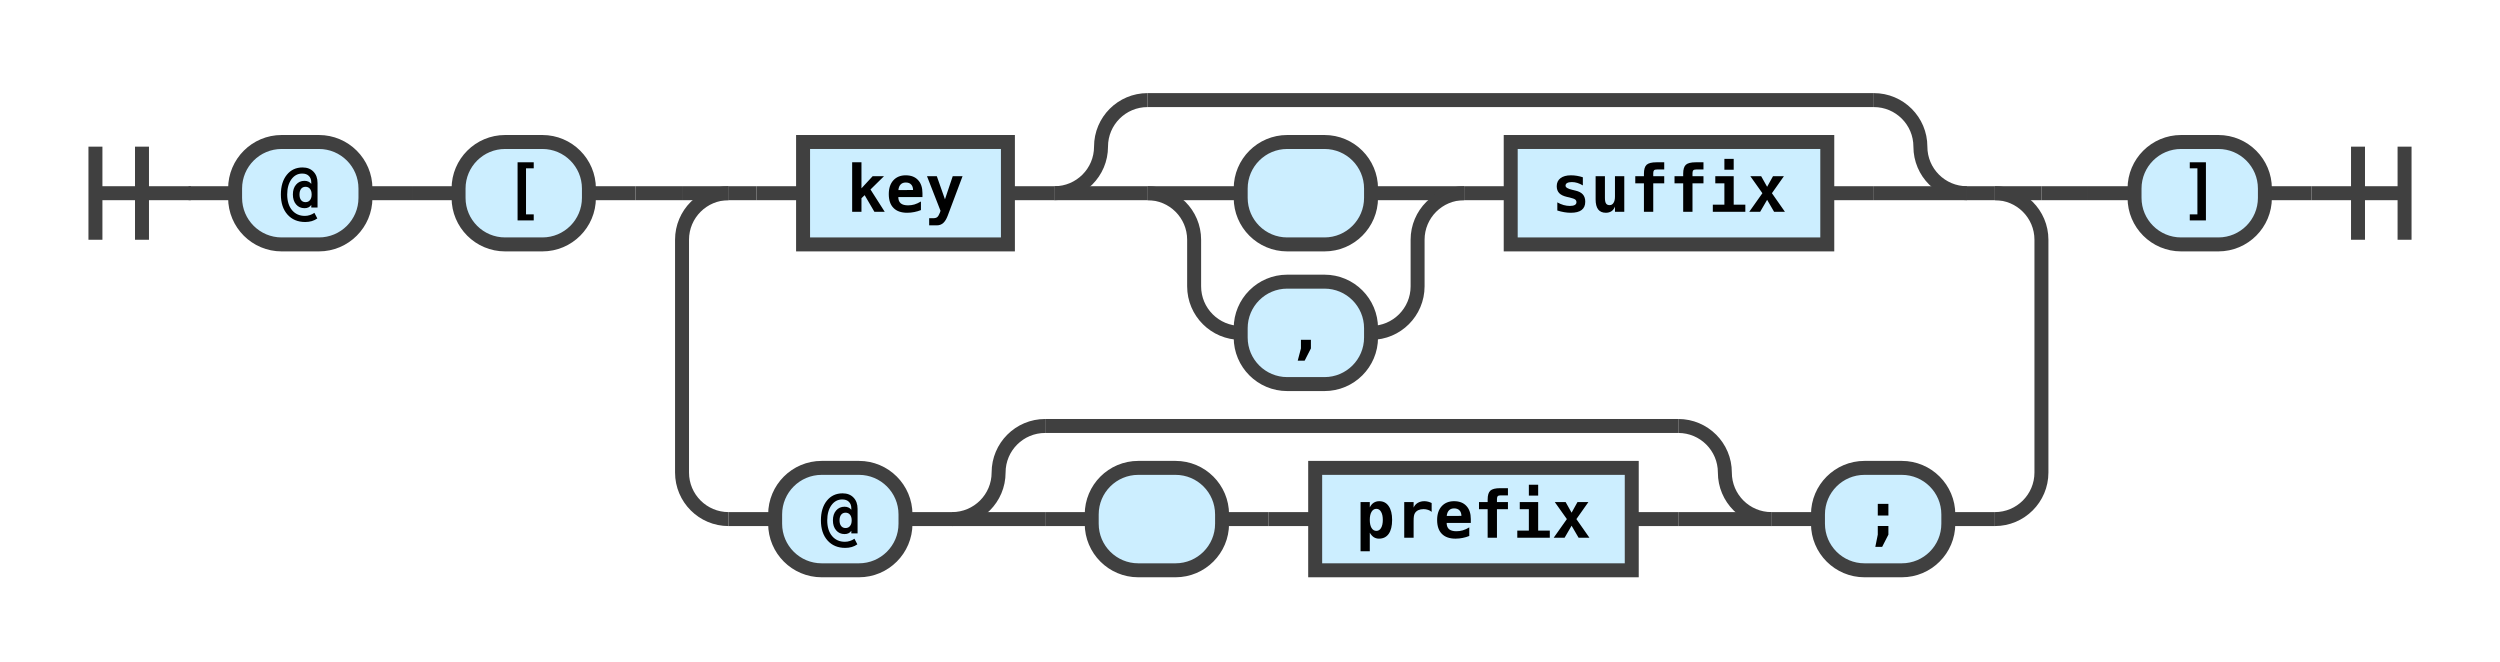
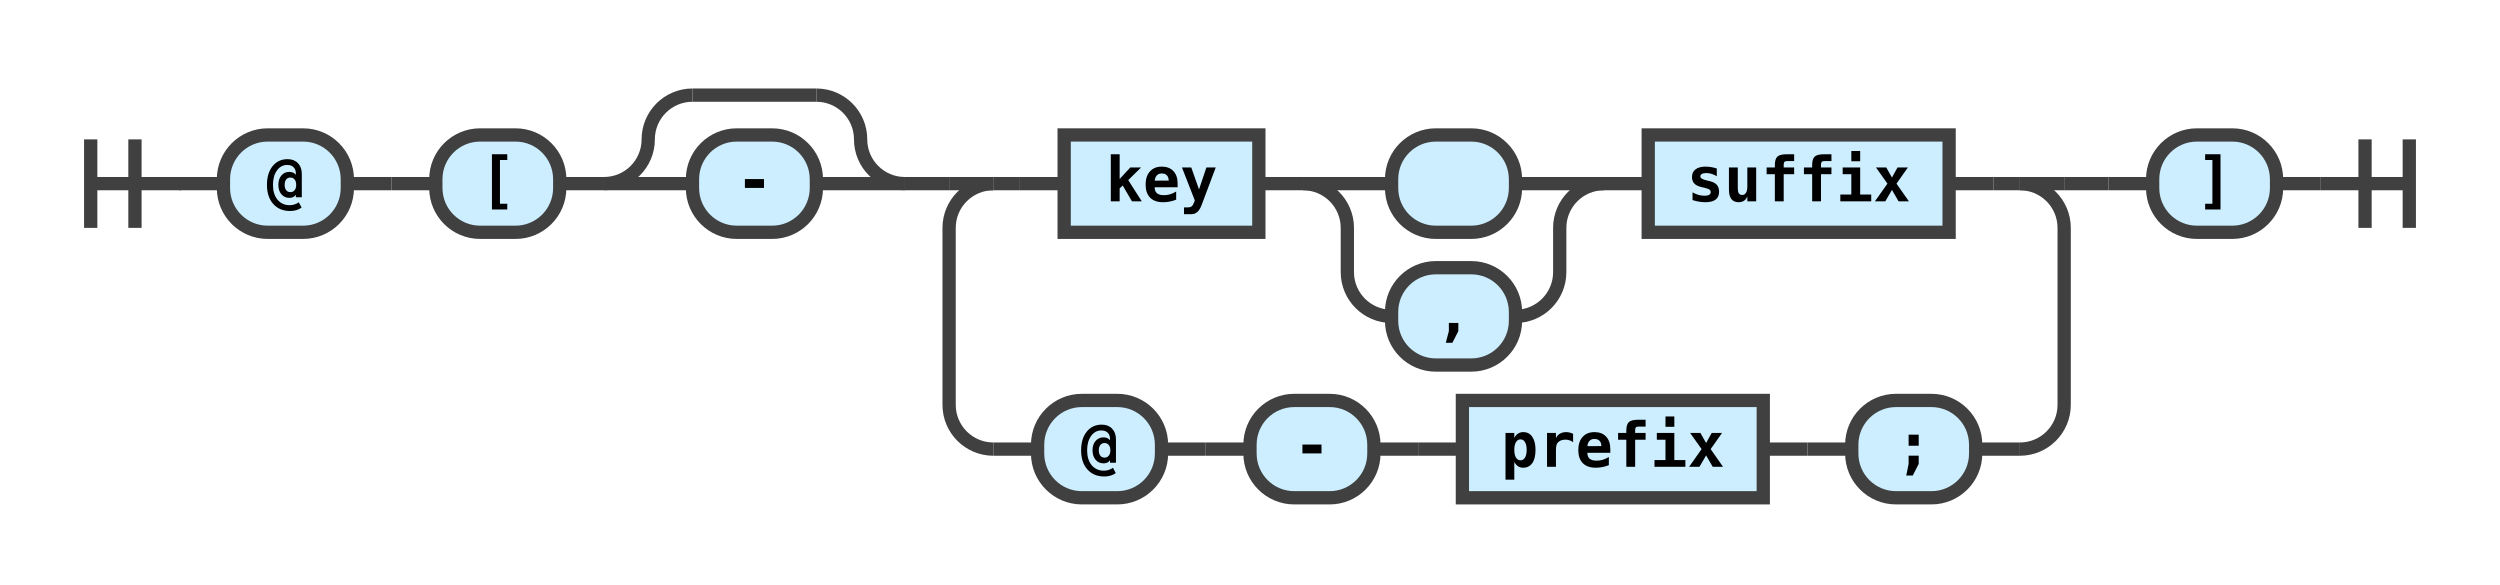
- <svg class="railroad-diagram" width="537" height="142" viewBox="0 0 537 142">
+ <svg class="railroad-diagram" width="565" height="132" viewBox="0 0 565 132">
  <style>
- 	/* https://github.com/dundalek/GrammKit/blob/master/app/diagram.css */
- 	svg.railroad-diagram {
- 		background-color: rgba(0,0,0,0);
- 	}
+ 		/* https://github.com/dundalek/GrammKit/blob/master/app/diagram.css */
+ 		svg.railroad-diagram {
+ 			background-color: rgba(0, 0, 0, 0);
+ 		}

- 	svg.railroad-diagram path {
- 		stroke-width: 3;
- 		stroke: #404040;
- 		fill: none;
- 	}
+ 		svg.railroad-diagram path {
+ 			stroke-width: 3;
+ 			stroke: #404040;
+ 			fill: none;
+ 		}

- 	svg.railroad-diagram text {
- 		font: bold 14px monospace;
- 		text-anchor: middle;
- 		cursor: pointer;
- 	}
+ 		svg.railroad-diagram text {
+ 			font: bold 14px monospace;
+ 			text-anchor: middle;
+ 			cursor: pointer;
+ 		}

- 	svg.railroad-diagram text.label {
- 		text-anchor: start;
- 	}
+ 		svg.railroad-diagram text.label {
+ 			text-anchor: start;
+ 		}

- 	svg.railroad-diagram text.comment {
- 		font: italic 12px monospace;
- 	}
+ 		svg.railroad-diagram text.comment {
+ 			font: italic 12px monospace;
+ 		}

- 	svg.railroad-diagram rect {
- 		stroke-width: 3;
- 		stroke: #404040;
- 		fill: hsl(200, 100%, 90%);
- 	}
- </style>
+ 		svg.railroad-diagram rect {
+ 			stroke-width: 3;
+ 			stroke: #404040;
+ 			fill: hsl(200, 100%, 90%);
+ 		}
+ 	</style>
  <g transform="translate(.5 .5)">
    <path d="M 20 31 v 20 m 10 -20 v 20 m -10 -10 h 20.5" />
    <g>
      <path d="M40 41h0" />
-       <path d="M496 41h0" />
+       <path d="M524 41h0" />
      <path d="M40 41h10" />
      <g>
        <path d="M50 41h0" />
        <path d="M78 41h0" />
        <rect x="50" y="30" width="28" height="22" rx="10" ry="10" />
        <text x="64" y="45">@</text>
      </g>
      <path d="M78 41h10" />
      <path d="M88 41h10" />
      <g>
        <path d="M98 41h0" />
        <path d="M126 41h0" />
        <rect x="98" y="30" width="28" height="22" rx="10" ry="10" />
        <text x="112" y="45">[</text>
      </g>
      <path d="M126 41h10" />
-       <path d="M136 41h10" />
      <g>
-         <path d="M146 41h0" />
-         <path d="M438 41h0" />
-         <path d="M146 41h10" />
+         <path d="M136 41h0" />
+         <path d="M204 41h0" />
+         <path d="M136 41a10 10 0 0 0 10 -10v0a10 10 0 0 1 10 -10" />
        <g>
-           <path d="M156 41h6" />
-           <path d="M422 41h6" />
-           <path d="M162 41h10" />
+           <path d="M156 21h28" />
+         </g>
+         <path d="M184 21a10 10 0 0 1 10 10v0a10 10 0 0 0 10 10" />
+         <path d="M136 41h20" />
+         <g>
+           <path d="M156 41h0" />
+           <path d="M184 41h0" />
+           <rect x="156" y="30" width="28" height="22" rx="10" ry="10" />
+           <text x="170" y="45">-</text>
+         </g>
+         <path d="M184 41h20" />
+       </g>
+       <path d="M204 41h10" />
+       <g>
+         <path d="M214 41h0" />
+         <path d="M466 41h0" />
+         <path d="M214 41h10" />
+         <g>
+           <path d="M224 41h6" />
+           <path d="M450 41h6" />
+           <path d="M230 41h10" />
          <g>
-             <path d="M172 41h0" />
-             <path d="M216 41h0" />
-             <rect x="172" y="30" width="44" height="22" />
-             <text x="194" y="45">key</text>
+             <path d="M240 41h0" />
+             <path d="M284 41h0" />
+             <rect x="240" y="30" width="44" height="22" />
+             <text x="262" y="45">key</text>
          </g>
-           <path d="M216 41h10" />
+           <path d="M284 41h10" />
          <g>
-             <path d="M226 41h0" />
-             <path d="M422 41h0" />
-             <path d="M226 41a10 10 0 0 0 10 -10v0a10 10 0 0 1 10 -10" />
+             <path d="M294 41h0" />
+             <path d="M362 41h0" />
+             <path d="M294 41h20" />
            <g>
-               <path d="M246 21h156" />
+               <path d="M314 41h0" />
+               <path d="M342 41h0" />
+               <rect x="314" y="30" width="28" height="22" rx="10" ry="10" />
+               <text x="328" y="45"> </text>
            </g>
-             <path d="M402 21a10 10 0 0 1 10 10v0a10 10 0 0 0 10 10" />
-             <path d="M226 41h20" />
+             <path d="M342 41h20" />
+             <path d="M294 41a10 10 0 0 1 10 10v10a10 10 0 0 0 10 10" />
            <g>
-               <path d="M246 41h0" />
-               <path d="M402 41h0" />
-               <g>
-                 <path d="M246 41h0" />
-                 <path d="M314 41h0" />
-                 <path d="M246 41h20" />
-                 <g>
-                   <path d="M266 41h0" />
-                   <path d="M294 41h0" />
-                   <rect x="266" y="30" width="28" height="22" rx="10" ry="10" />
-                   <text x="280" y="45"> </text>
-                 </g>
-                 <path d="M294 41h20" />
-                 <path d="M246 41a10 10 0 0 1 10 10v10a10 10 0 0 0 10 10" />
-                 <g>
-                   <path d="M266 71h0" />
-                   <path d="M294 71h0" />
-                   <rect x="266" y="60" width="28" height="22" rx="10" ry="10" />
-                   <text x="280" y="75">,</text>
-                 </g>
-                 <path d="M294 71a10 10 0 0 0 10 -10v-10a10 10 0 0 1 10 -10" />
-               </g>
-               <path d="M314 41h10" />
-               <g>
-                 <path d="M324 41h0" />
-                 <path d="M392 41h0" />
-                 <rect x="324" y="30" width="68" height="22" />
-                 <text x="358" y="45">suffix</text>
-               </g>
-               <path d="M392 41h10" />
+               <path d="M314 71h0" />
+               <path d="M342 71h0" />
+               <rect x="314" y="60" width="28" height="22" rx="10" ry="10" />
+               <text x="328" y="75">,</text>
            </g>
-             <path d="M402 41h20" />
+             <path d="M342 71a10 10 0 0 0 10 -10v-10a10 10 0 0 1 10 -10" />
          </g>
+           <path d="M362 41h10" />
+           <g>
+             <path d="M372 41h0" />
+             <path d="M440 41h0" />
+             <rect x="372" y="30" width="68" height="22" />
+             <text x="406" y="45">suffix</text>
+           </g>
+           <path d="M440 41h10" />
        </g>
-         <path d="M428 41h10" />
-         <path d="M156 41a10 10 0 0 0 -10 10v50a10 10 0 0 0 10 10" />
+         <path d="M456 41h10" />
+         <path d="M224 41a10 10 0 0 0 -10 10v40a10 10 0 0 0 10 10" />
        <g>
-           <path d="M156 111h0" />
-           <path d="M428 111h0" />
-           <path d="M156 111h10" />
+           <path d="M224 101h0" />
+           <path d="M456 101h0" />
+           <path d="M224 101h10" />
          <g>
-             <path d="M166 111h0" />
-             <path d="M194 111h0" />
-             <rect x="166" y="100" width="28" height="22" rx="10" ry="10" />
-             <text x="180" y="115">@</text>
+             <path d="M234 101h0" />
+             <path d="M262 101h0" />
+             <rect x="234" y="90" width="28" height="22" rx="10" ry="10" />
+             <text x="248" y="105">@</text>
          </g>
-           <path d="M194 111h10" />
+           <path d="M262 101h10" />
+           <path d="M272 101h10" />
          <g>
-             <path d="M204 111h0" />
-             <path d="M380 111h0" />
-             <path d="M204 111a10 10 0 0 0 10 -10v0a10 10 0 0 1 10 -10" />
-             <g>
-               <path d="M224 91h136" />
-             </g>
-             <path d="M360 91a10 10 0 0 1 10 10v0a10 10 0 0 0 10 10" />
-             <path d="M204 111h20" />
-             <g>
-               <path d="M224 111h0" />
-               <path d="M360 111h0" />
-               <path d="M224 111h10" />
-               <g>
-                 <path d="M234 111h0" />
-                 <path d="M262 111h0" />
-                 <rect x="234" y="100" width="28" height="22" rx="10" ry="10" />
-                 <text x="248" y="115"> </text>
-               </g>
-               <path d="M262 111h10" />
-               <path d="M272 111h10" />
-               <g>
-                 <path d="M282 111h0" />
-                 <path d="M350 111h0" />
-                 <rect x="282" y="100" width="68" height="22" />
-                 <text x="316" y="115">prefix</text>
-               </g>
-               <path d="M350 111h10" />
-             </g>
-             <path d="M360 111h20" />
+             <path d="M282 101h0" />
+             <path d="M310 101h0" />
+             <rect x="282" y="90" width="28" height="22" rx="10" ry="10" />
+             <text x="296" y="105">-</text>
          </g>
-           <path d="M380 111h10" />
+           <path d="M310 101h10" />
+           <path d="M320 101h10" />
          <g>
-             <path d="M390 111h0" />
-             <path d="M418 111h0" />
-             <rect x="390" y="100" width="28" height="22" rx="10" ry="10" />
-             <text x="404" y="115">;</text>
+             <path d="M330 101h0" />
+             <path d="M398 101h0" />
+             <rect x="330" y="90" width="68" height="22" />
+             <text x="364" y="105">prefix</text>
          </g>
-           <path d="M418 111h10" />
+           <path d="M398 101h10" />
+           <path d="M408 101h10" />
+           <g>
+             <path d="M418 101h0" />
+             <path d="M446 101h0" />
+             <rect x="418" y="90" width="28" height="22" rx="10" ry="10" />
+             <text x="432" y="105">;</text>
+           </g>
+           <path d="M446 101h10" />
        </g>
-         <path d="M428 111a10 10 0 0 0 10 -10v-50a10 10 0 0 0 -10 -10" />
+         <path d="M456 101a10 10 0 0 0 10 -10v-40a10 10 0 0 0 -10 -10" />
      </g>
-       <path d="M438 41h10" />
-       <path d="M448 41h10" />
+       <path d="M466 41h10" />
+       <path d="M476 41h10" />
      <g>
-         <path d="M458 41h0" />
        <path d="M486 41h0" />
-         <rect x="458" y="30" width="28" height="22" rx="10" ry="10" />
-         <text x="472" y="45">]</text>
+         <path d="M514 41h0" />
+         <rect x="486" y="30" width="28" height="22" rx="10" ry="10" />
+         <text x="500" y="45">]</text>
      </g>
-       <path d="M486 41h10" />
+       <path d="M514 41h10" />
    </g>
-     <path d="M 496 41 h 20 m -10 -10 v 20 m 10 -20 v 20" />
+     <path d="M 524 41 h 20 m -10 -10 v 20 m 10 -20 v 20" />
  </g>
</svg>
